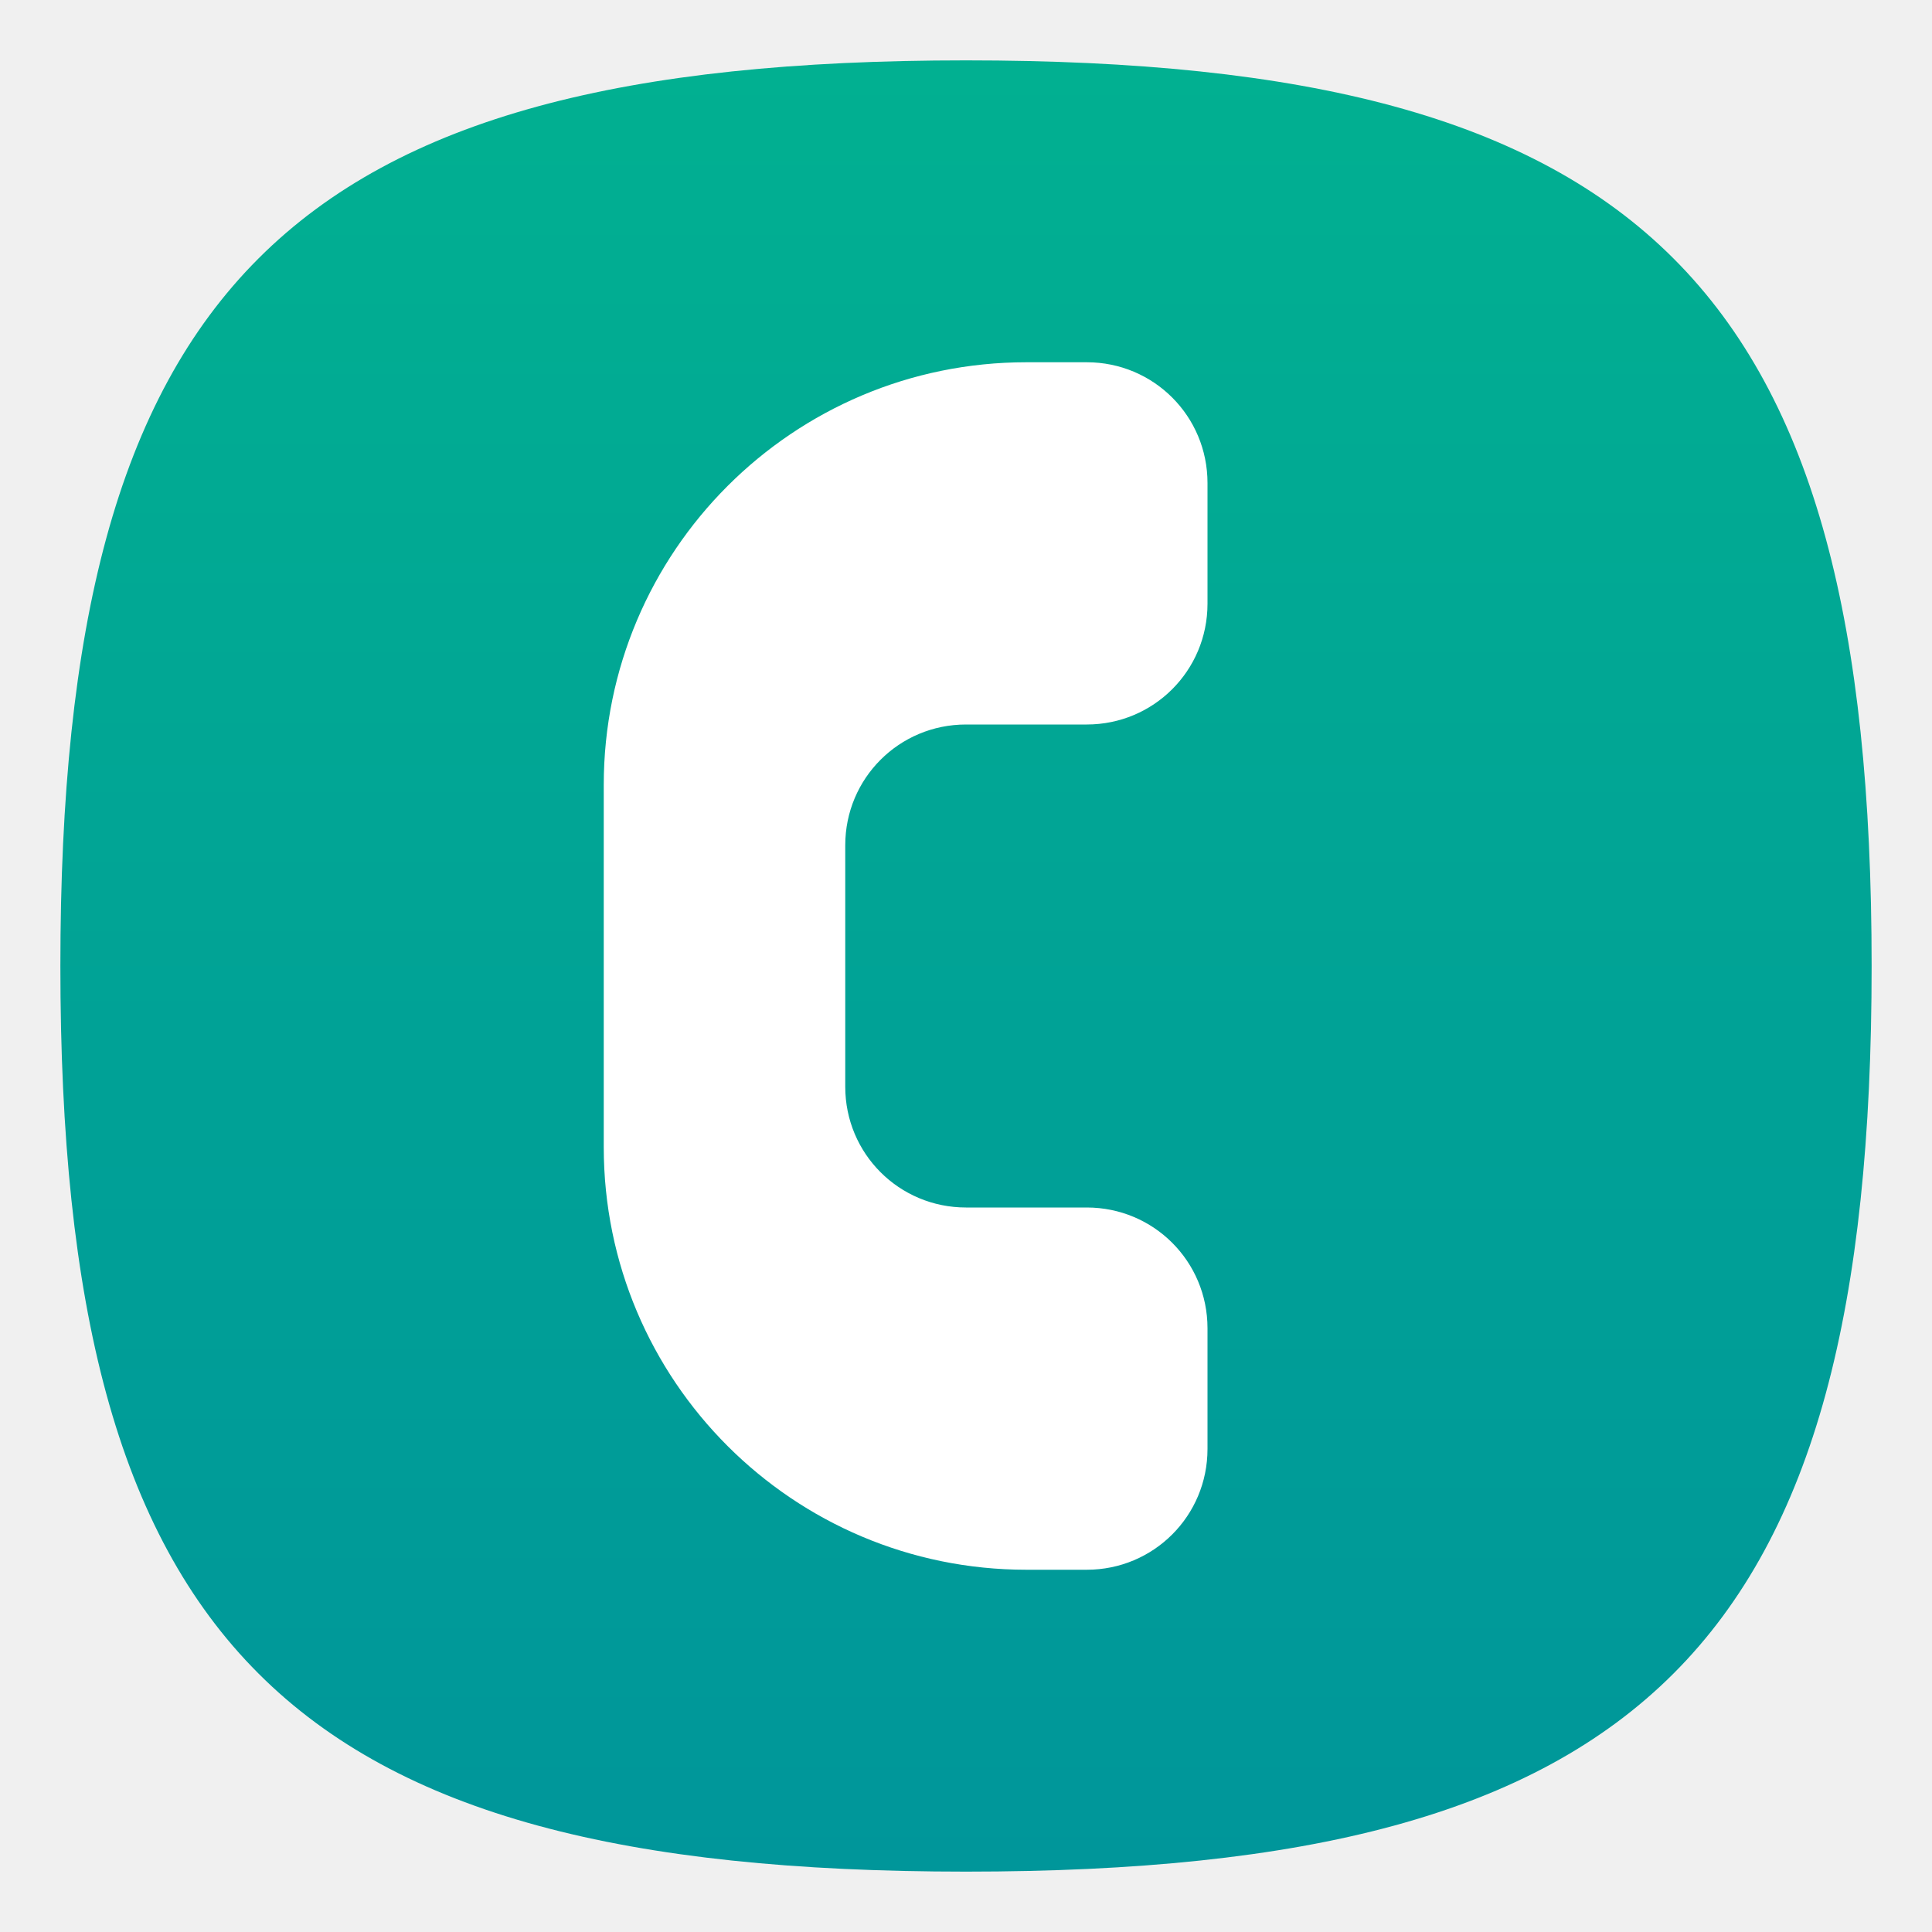
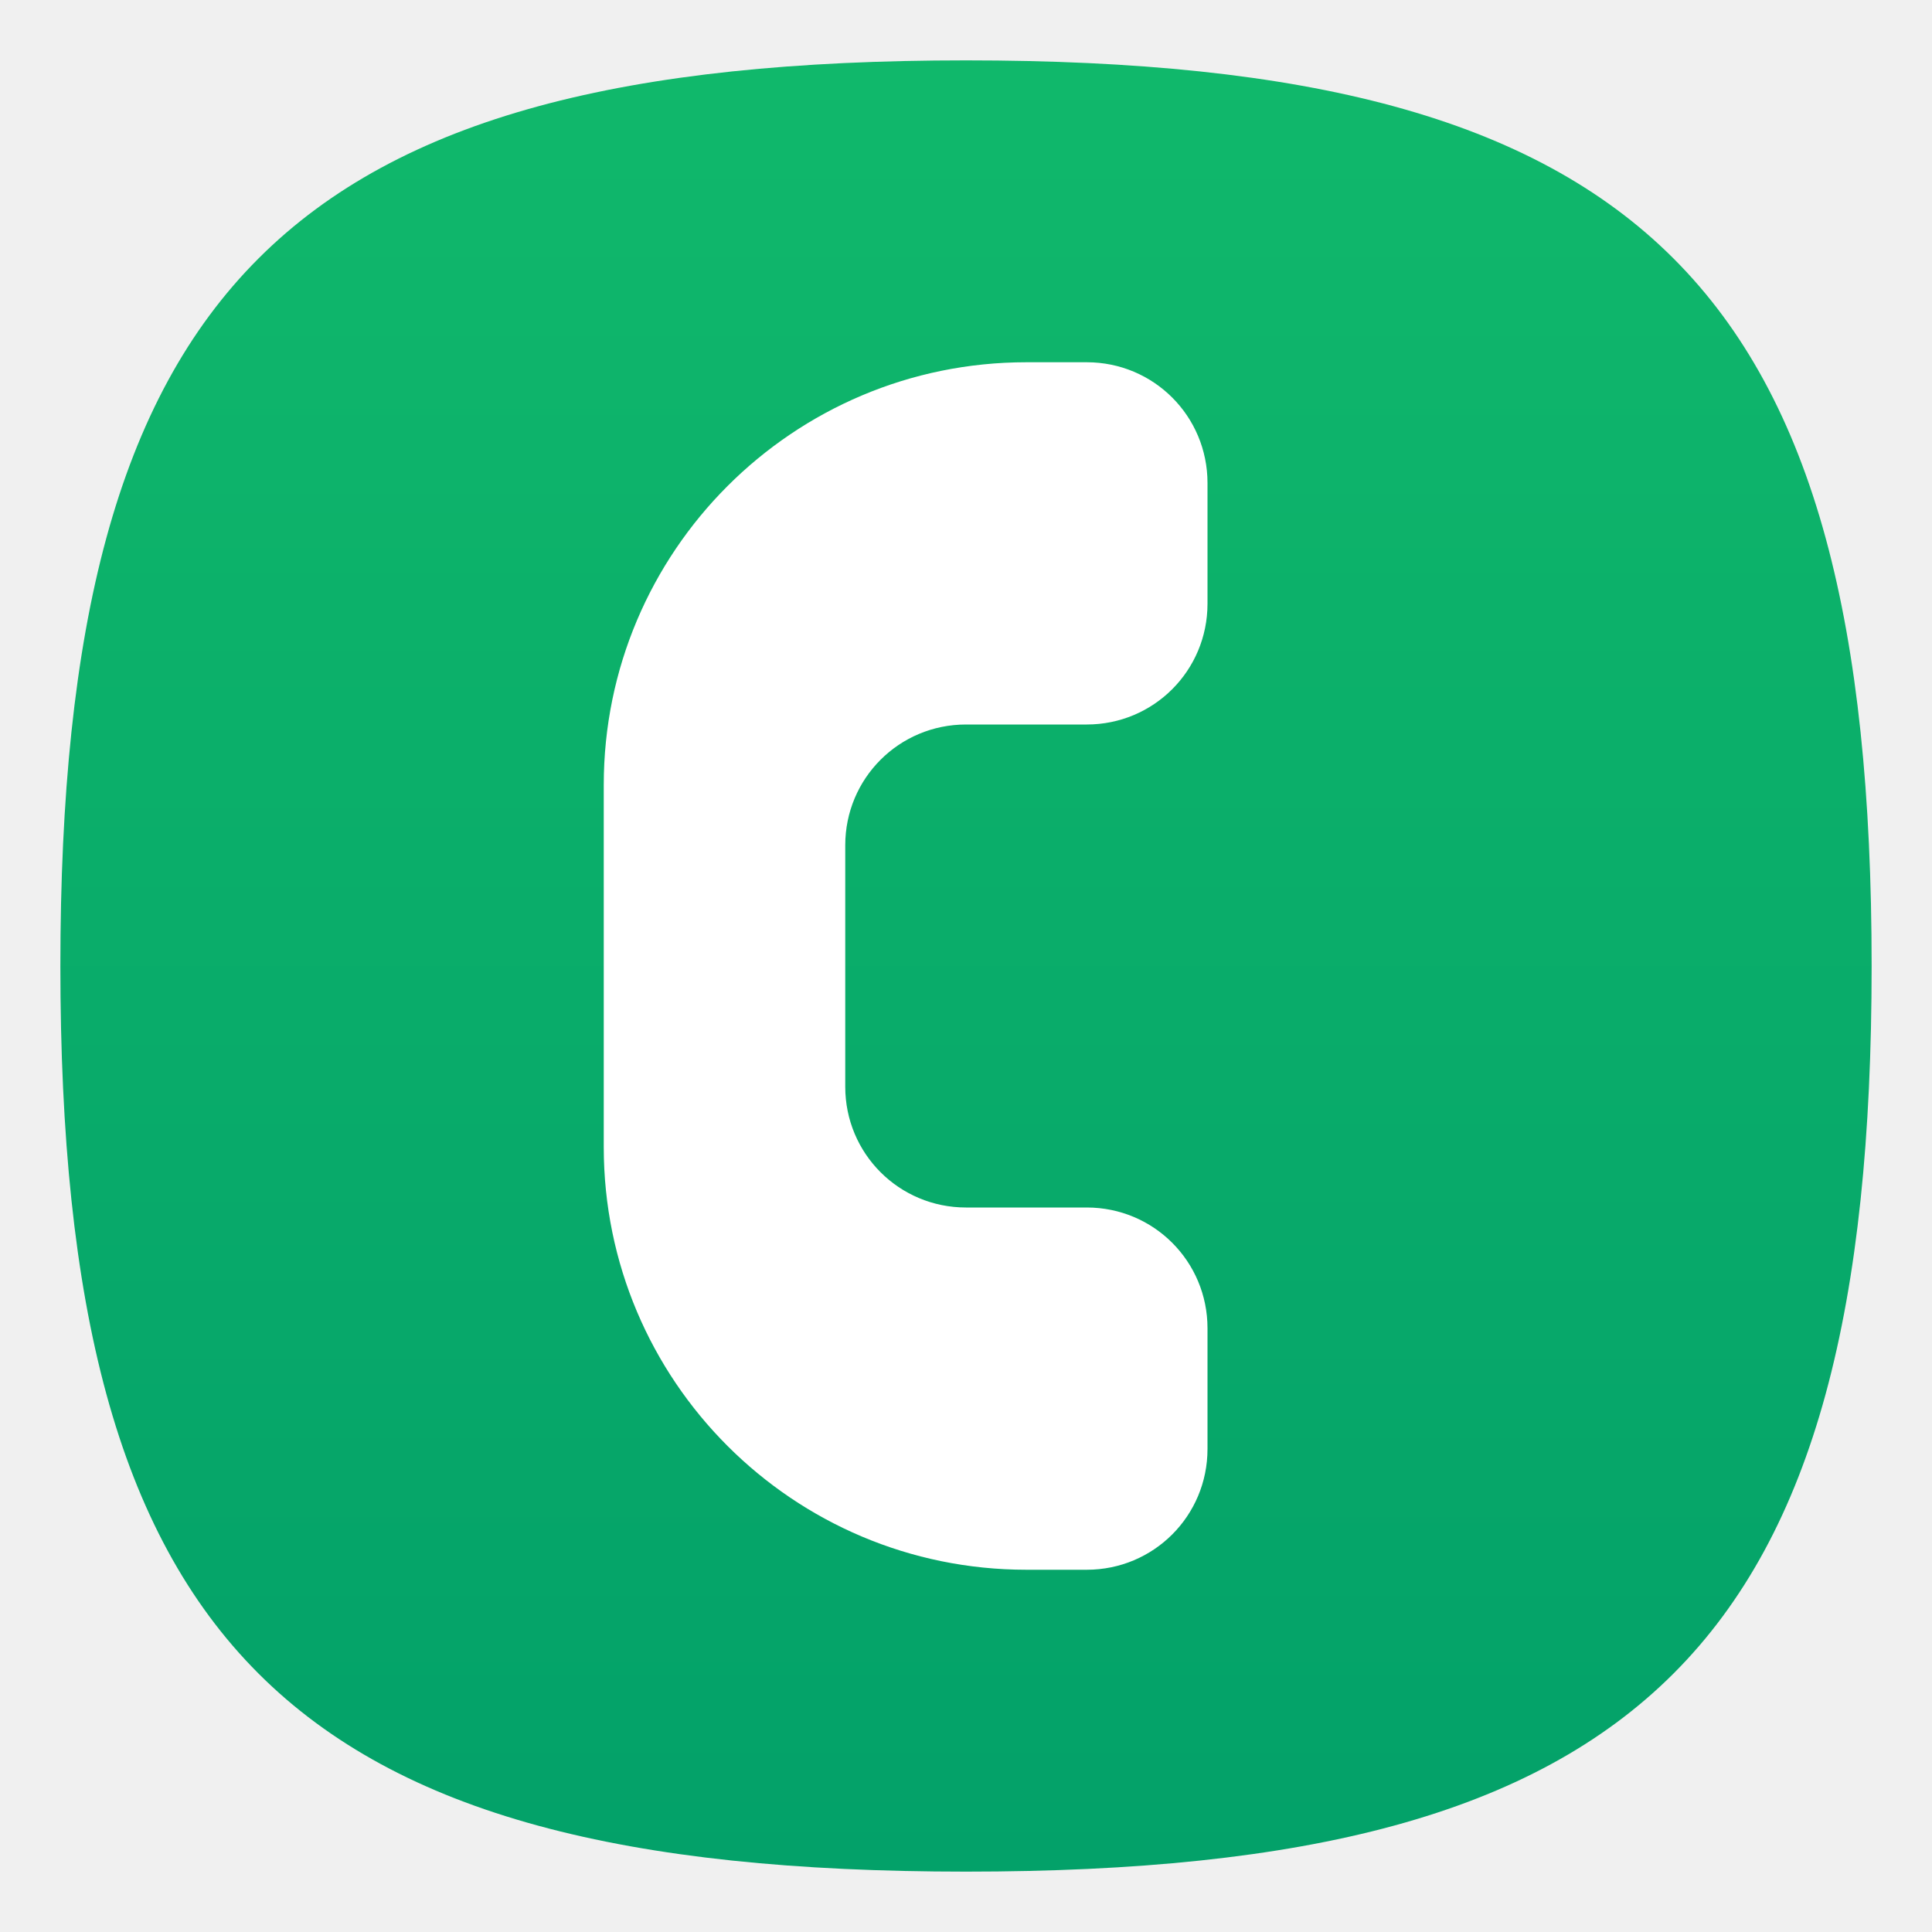
<svg xmlns="http://www.w3.org/2000/svg" xmlns:xlink="http://www.w3.org/1999/xlink" width="32" height="32" viewBox="0 0 32 32" version="1.1" id="svg371" xml:space="preserve">
  <defs id="defs368">
    <linearGradient xlink:href="#linearGradient2030" id="linearGradient3040" x1="32" y1="62" x2="32" y2="2" gradientUnits="userSpaceOnUse" gradientTransform="scale(0.5)" />
    <linearGradient id="linearGradient2030">
-       <stop style="stop-color:#00969a;stop-opacity:1" offset="0" id="stop2026" />
-       <stop style="stop-color:#01b091;stop-opacity:1" offset="1" id="stop2028" />
+       <stop style="stop-color:#03a169;stop-opacity:1;" offset="0" id="stop2026" />
+       <stop style="stop-color:#10b86b;stop-opacity:1;" offset="1" id="stop2028" />
    </linearGradient>
  </defs>
  <path d="M 1,16 C 1,4.75 4.75,1 16,1 27.25,1 31,4.75 31,16 31,27.25 27.25,31 16,31 4.75,31 1,27.25 1,16" style="fill:url(#linearGradient3040);fill-opacity:1;stroke-width:0.15" id="path311" />
  <path id="rect344" style="fill:#ffffff;stroke-width:0.5" d="m 17,6 c -3.866,0 -7,3.134 -7,7 v 6 c 0,3.866 3.134,7 7,7 h 1 c 1.108,0 2,-0.892 2,-2 v -2 c 0,-1.108 -0.892,-2 -2,-2 h -1 -1 c -1.108,0 -2,-0.892 -2,-2 v -4 c 0,-1.108 0.892,-2 2,-2 h 1 1 c 1.108,0 2,-0.892 2,-2 V 8 C 20,6.892 19.108,6 18,6 Z" />
</svg>
